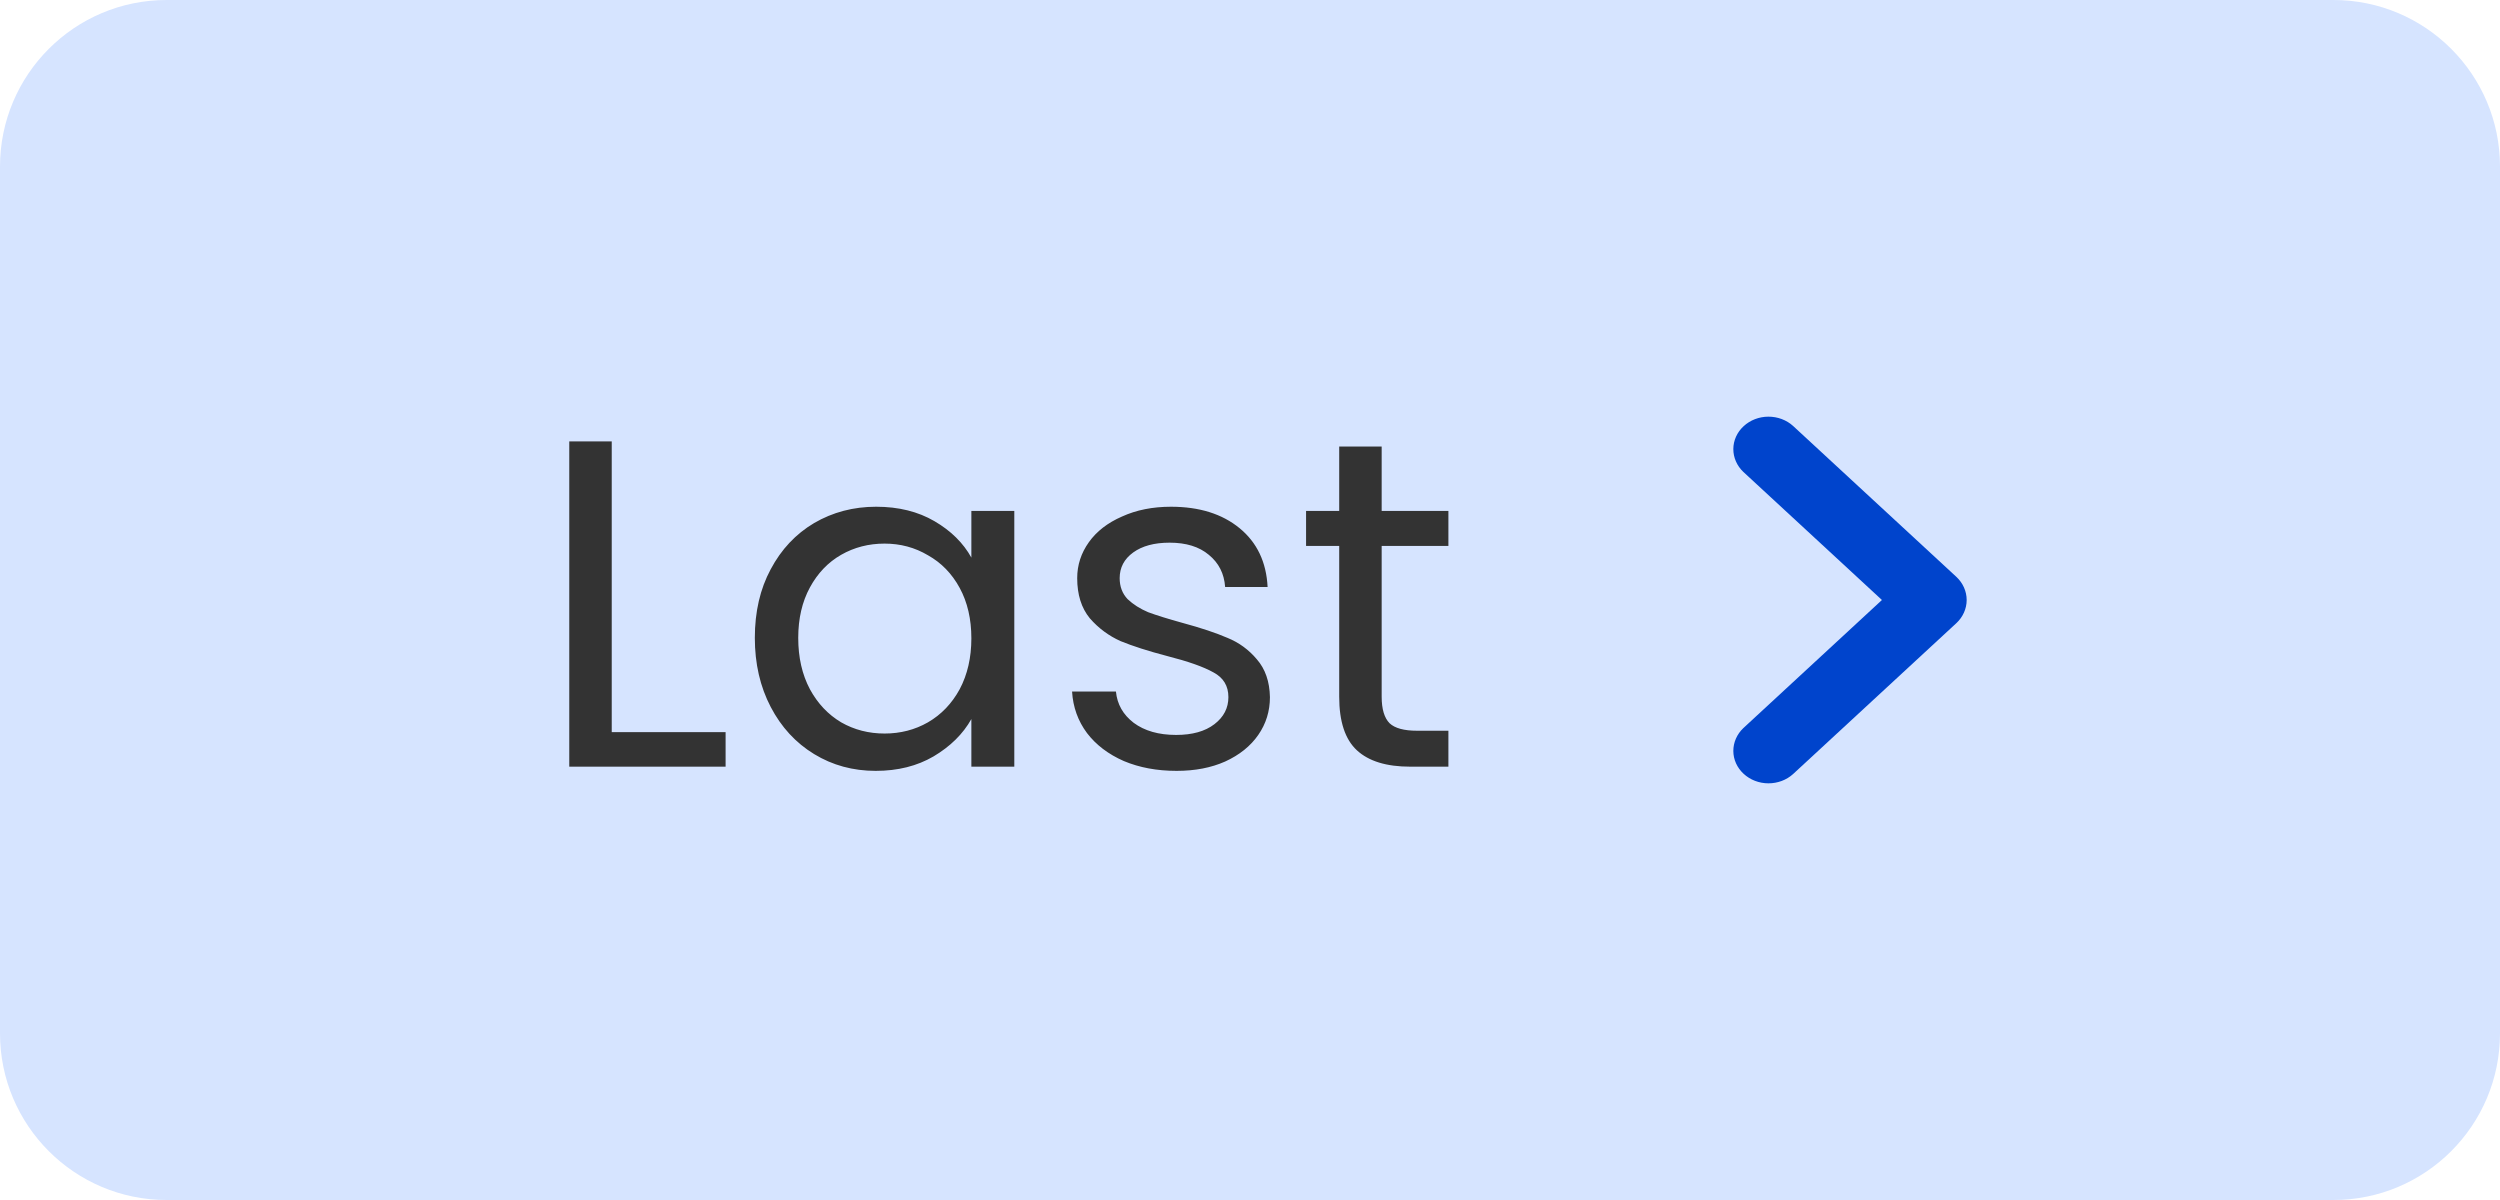
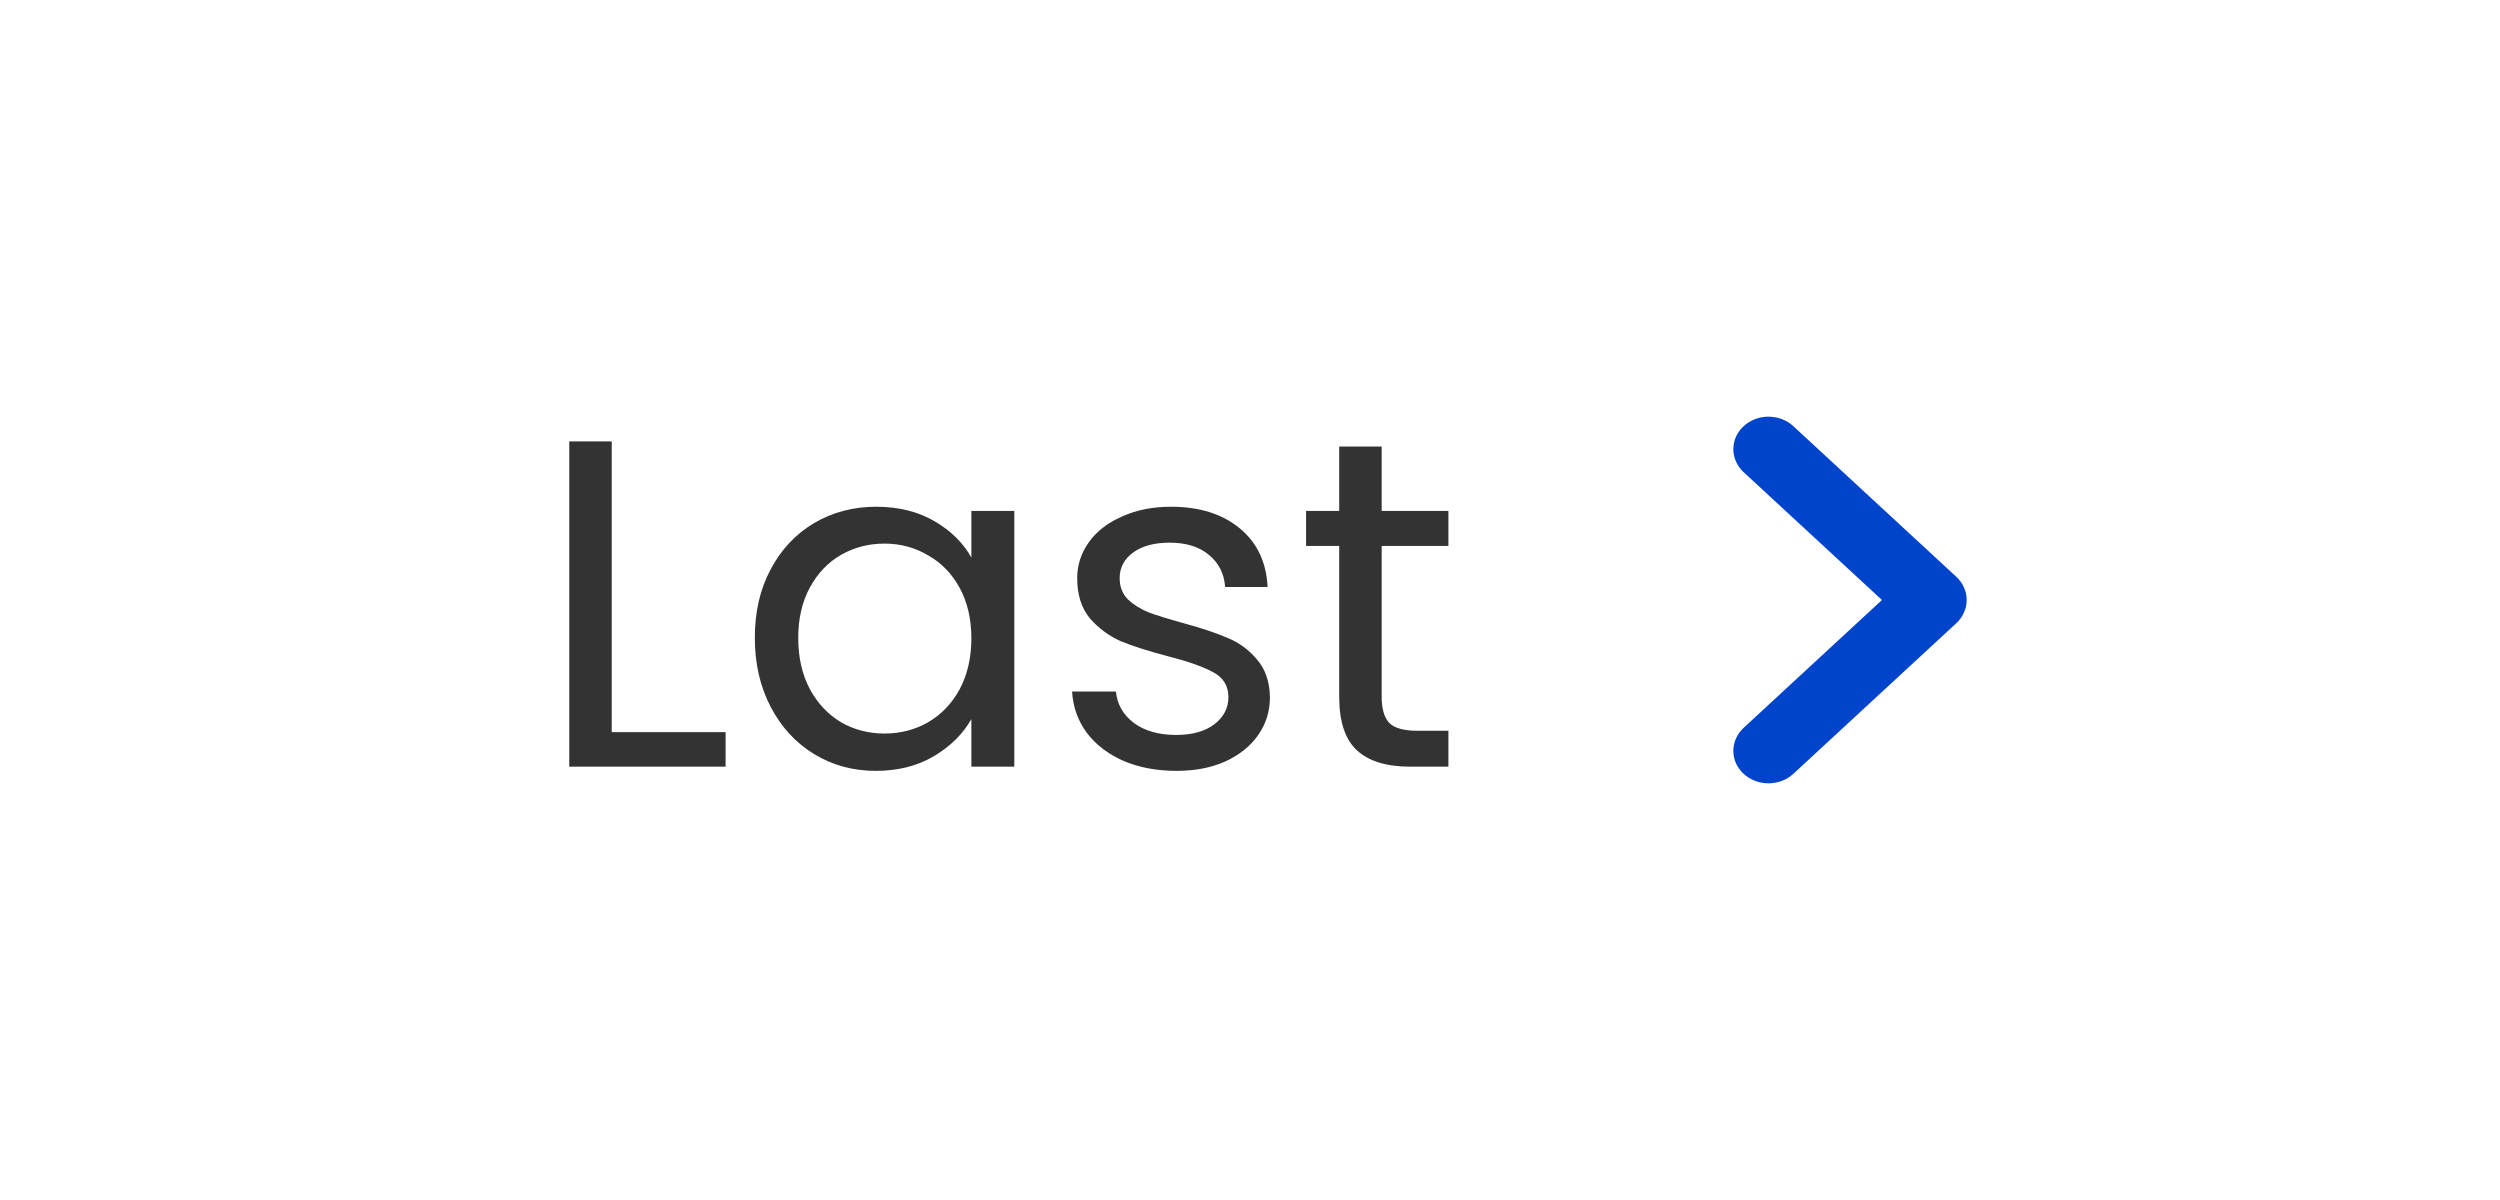
<svg xmlns="http://www.w3.org/2000/svg" width="75" height="36" viewBox="0 0 75 36" fill="none">
-   <rect width="75" height="36" rx="5" fill="#D6E4FF" />
+   <rect class="button-background" width="75" height="36" rx="5" />
  <path d="M18.352 21.964H21.768V23H17.078V13.242H18.352V21.964ZM22.645 19.136C22.645 18.352 22.804 17.666 23.121 17.078C23.438 16.481 23.872 16.019 24.423 15.692C24.983 15.365 25.604 15.202 26.285 15.202C26.957 15.202 27.54 15.347 28.035 15.636C28.53 15.925 28.898 16.289 29.141 16.728V15.328H30.429V23H29.141V21.572C28.889 22.02 28.511 22.393 28.007 22.692C27.512 22.981 26.934 23.126 26.271 23.126C25.59 23.126 24.974 22.958 24.423 22.622C23.872 22.286 23.438 21.815 23.121 21.208C22.804 20.601 22.645 19.911 22.645 19.136ZM29.141 19.15C29.141 18.571 29.024 18.067 28.791 17.638C28.558 17.209 28.24 16.882 27.839 16.658C27.447 16.425 27.013 16.308 26.537 16.308C26.061 16.308 25.627 16.42 25.235 16.644C24.843 16.868 24.53 17.195 24.297 17.624C24.064 18.053 23.947 18.557 23.947 19.136C23.947 19.724 24.064 20.237 24.297 20.676C24.53 21.105 24.843 21.437 25.235 21.67C25.627 21.894 26.061 22.006 26.537 22.006C27.013 22.006 27.447 21.894 27.839 21.67C28.24 21.437 28.558 21.105 28.791 20.676C29.024 20.237 29.141 19.729 29.141 19.15ZM35.298 23.126C34.71 23.126 34.183 23.028 33.716 22.832C33.249 22.627 32.881 22.347 32.61 21.992C32.339 21.628 32.19 21.213 32.162 20.746H33.478C33.515 21.129 33.693 21.441 34.01 21.684C34.337 21.927 34.761 22.048 35.284 22.048C35.769 22.048 36.152 21.941 36.432 21.726C36.712 21.511 36.852 21.241 36.852 20.914C36.852 20.578 36.703 20.331 36.404 20.172C36.105 20.004 35.643 19.841 35.018 19.682C34.449 19.533 33.982 19.383 33.618 19.234C33.263 19.075 32.955 18.847 32.694 18.548C32.442 18.24 32.316 17.839 32.316 17.344C32.316 16.952 32.433 16.593 32.666 16.266C32.899 15.939 33.231 15.683 33.66 15.496C34.089 15.3 34.579 15.202 35.13 15.202C35.979 15.202 36.665 15.417 37.188 15.846C37.711 16.275 37.991 16.863 38.028 17.61H36.754C36.726 17.209 36.563 16.887 36.264 16.644C35.975 16.401 35.583 16.28 35.088 16.28C34.631 16.28 34.267 16.378 33.996 16.574C33.725 16.77 33.59 17.027 33.59 17.344C33.59 17.596 33.669 17.806 33.828 17.974C33.996 18.133 34.201 18.263 34.444 18.366C34.696 18.459 35.041 18.567 35.48 18.688C36.031 18.837 36.479 18.987 36.824 19.136C37.169 19.276 37.463 19.491 37.706 19.78C37.958 20.069 38.089 20.447 38.098 20.914C38.098 21.334 37.981 21.712 37.748 22.048C37.515 22.384 37.183 22.65 36.754 22.846C36.334 23.033 35.849 23.126 35.298 23.126ZM41.45 16.378V20.9C41.45 21.273 41.53 21.539 41.688 21.698C41.847 21.847 42.122 21.922 42.514 21.922H43.452V23H42.304C41.595 23 41.063 22.837 40.708 22.51C40.354 22.183 40.176 21.647 40.176 20.9V16.378H39.182V15.328H40.176V13.396H41.45V15.328H43.452V16.378H41.45Z" fill="#333333" />
  <path fill-rule="evenodd" clip-rule="evenodd" d="M58.688 17.303C58.888 17.488 59 17.739 59 18C59 18.261 58.888 18.512 58.688 18.697L53.793 23.221C53.595 23.401 53.328 23.501 53.05 23.5C52.772 23.499 52.505 23.396 52.309 23.214C52.112 23.033 52.001 22.787 52 22.53C51.999 22.273 52.107 22.026 52.301 21.842L56.458 18L52.301 14.158C52.107 13.974 51.999 13.727 52 13.47C52.001 13.213 52.112 12.967 52.309 12.786C52.505 12.604 52.772 12.501 53.05 12.5C53.328 12.499 53.595 12.599 53.793 12.779L58.688 17.303Z" fill="#0044CC" />
</svg>
